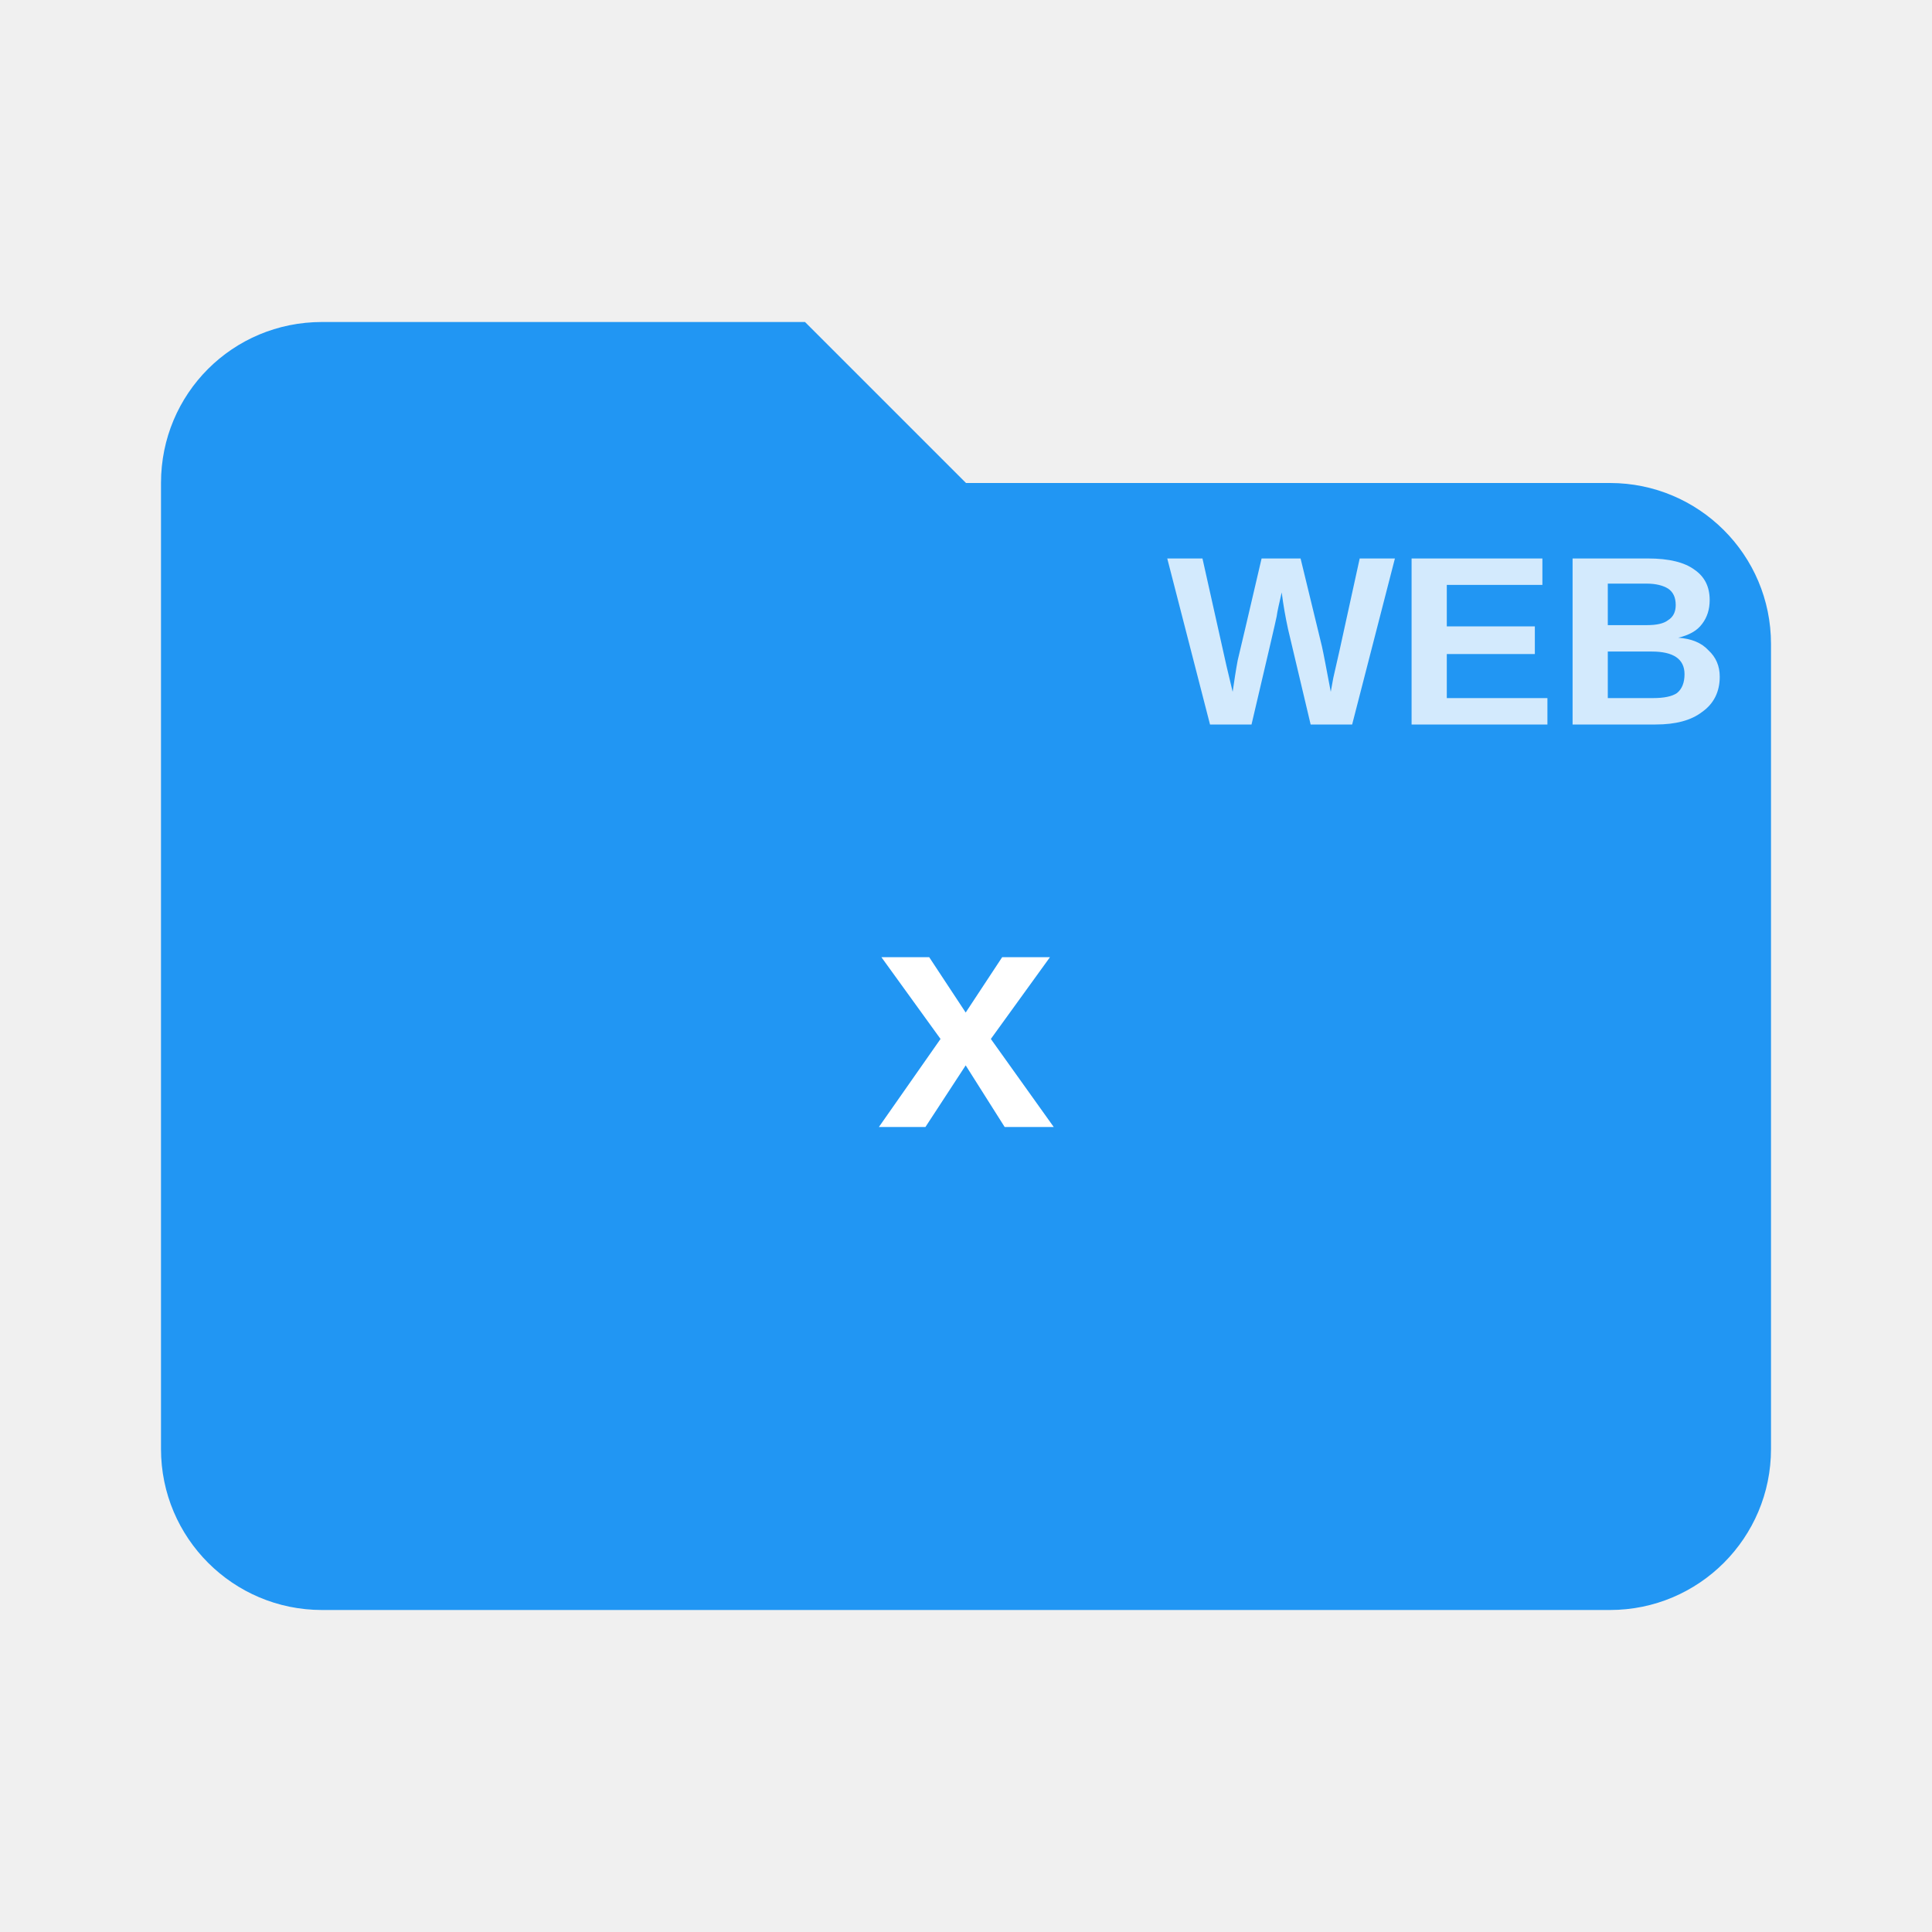
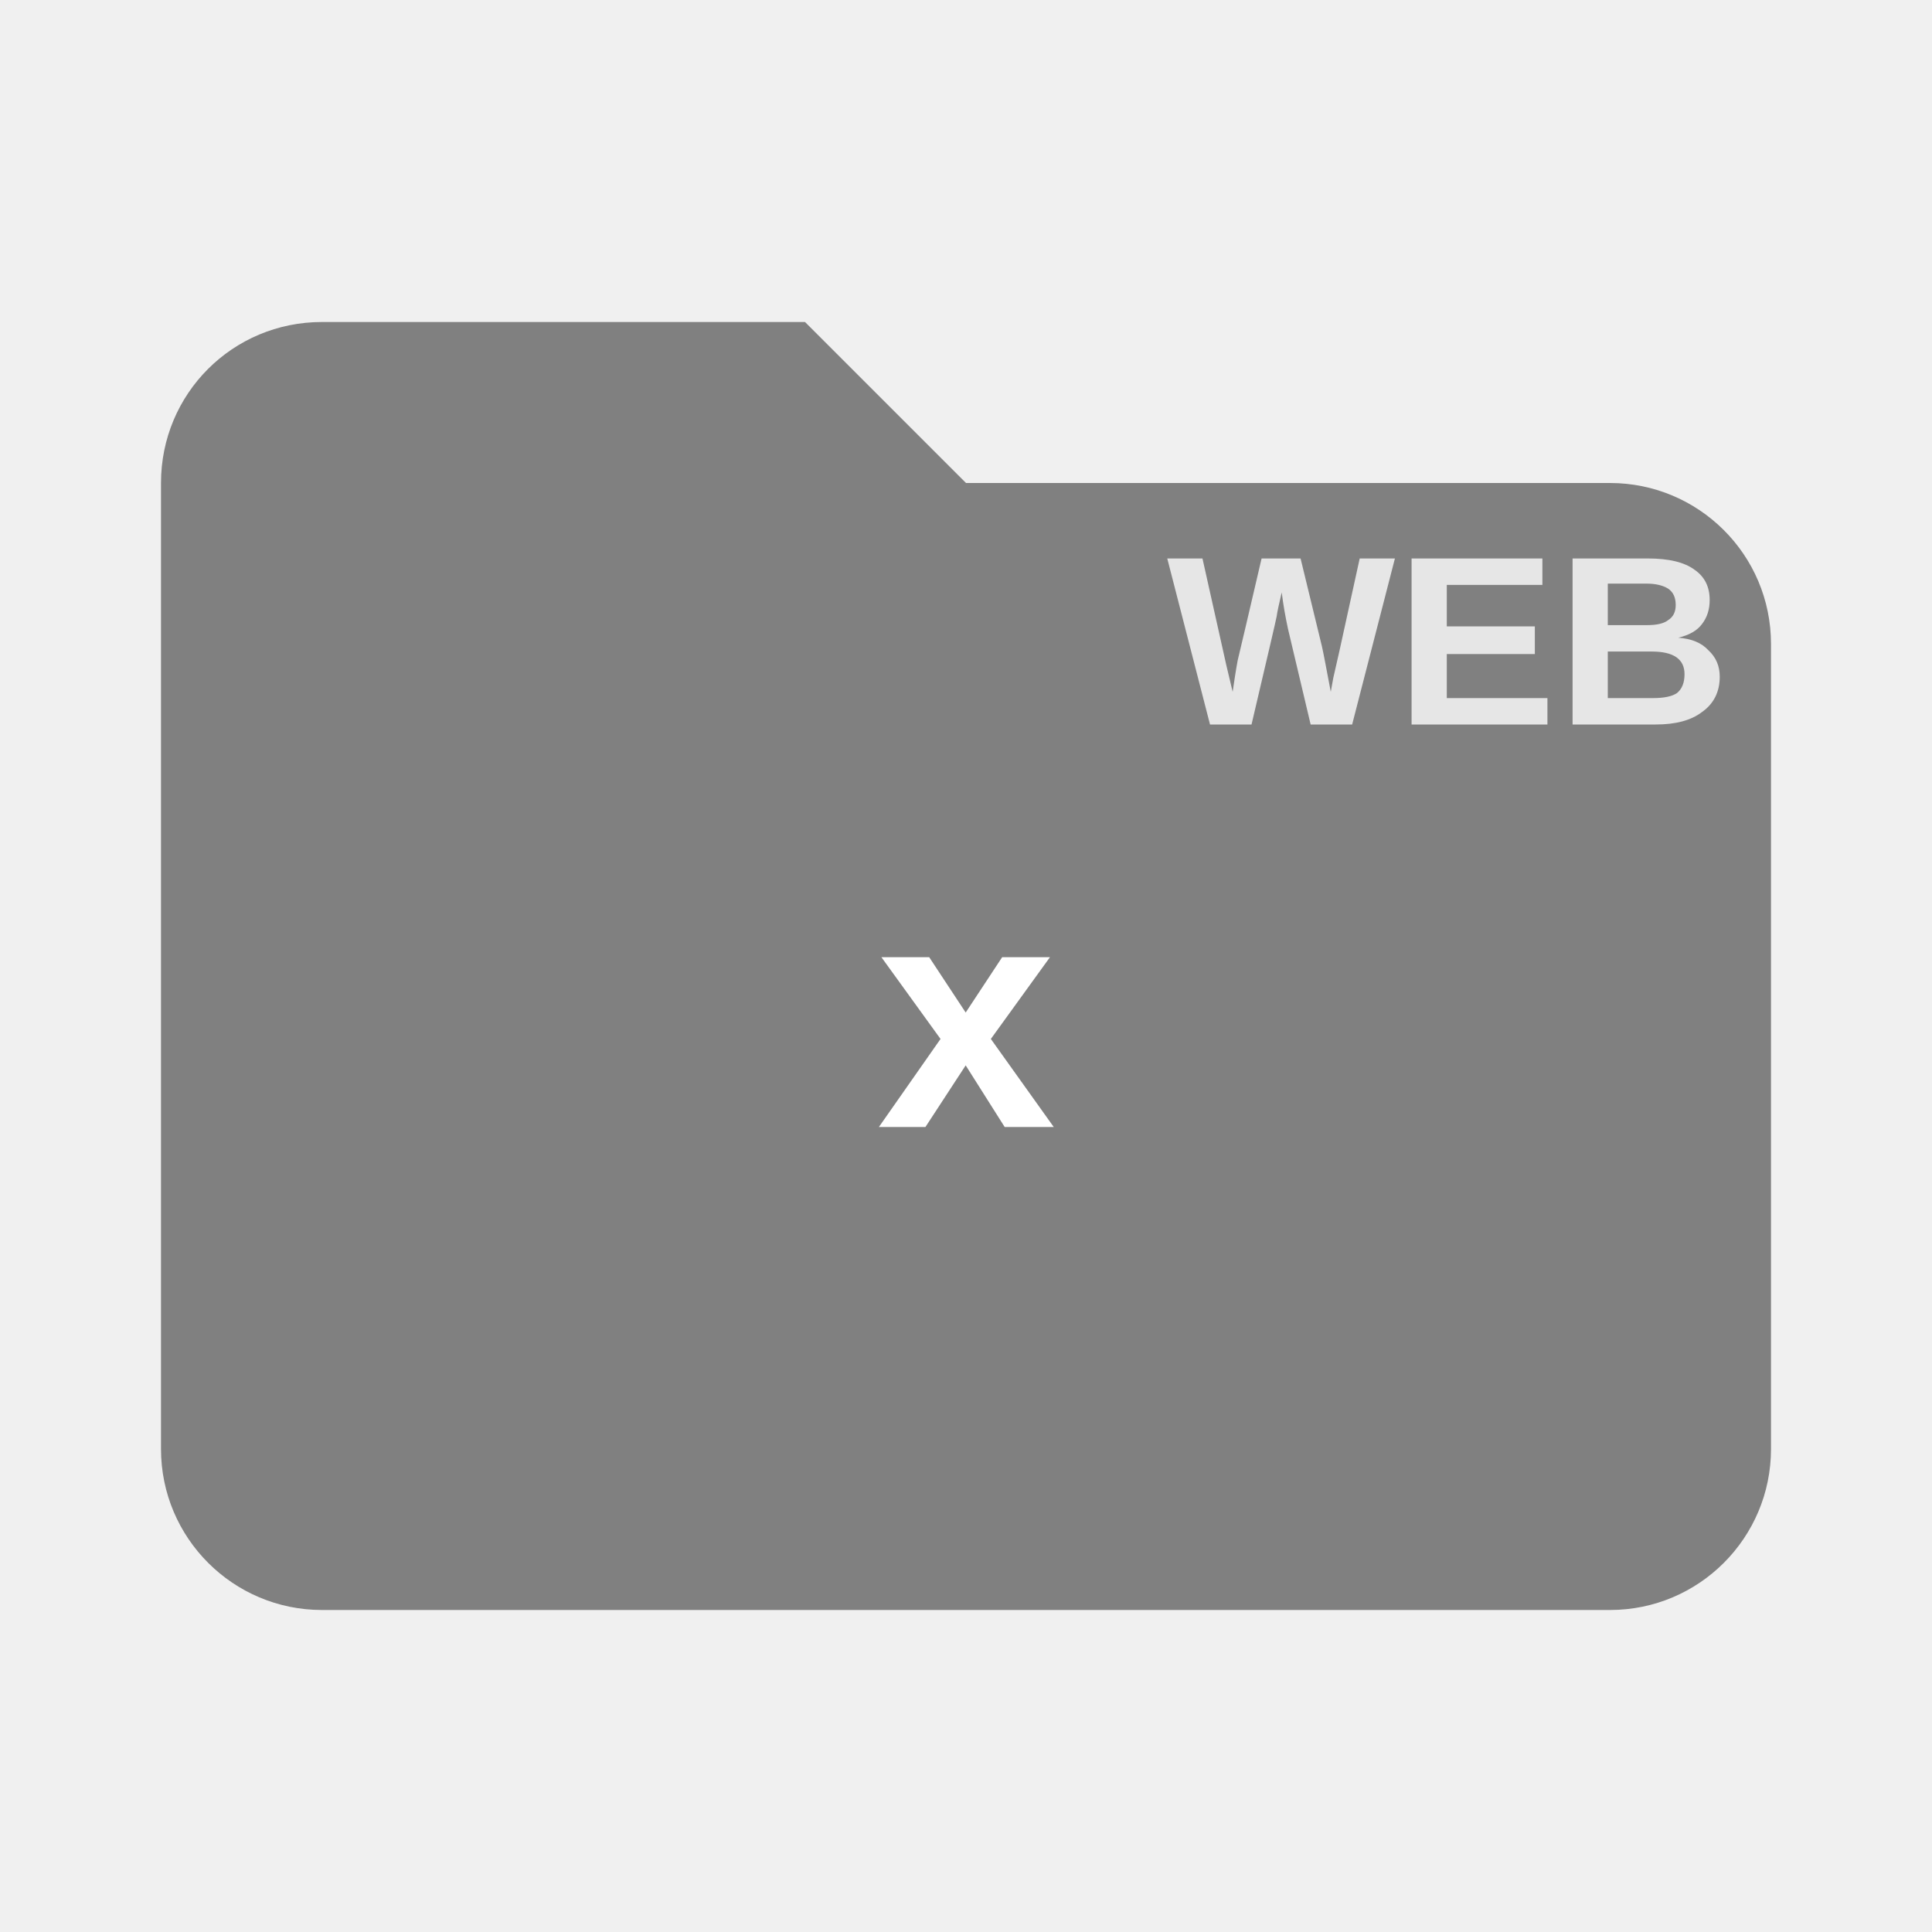
<svg xmlns="http://www.w3.org/2000/svg" viewBox="0 0 24 24" width="16" height="16">
-   <path fill="#2196F3" d="M10,4H4C2.89,4 2,4.89 2,6V18A2,2 0 0,0 4,20H20A2,2 0 0,0 22,18V8C22,6.89 21.1,6 20,6H12L10,4Z" />
+   <path fill="#808080" d="M10,4H4C2.89,4 2,4.89 2,6V18A2,2 0 0,0 4,20H20A2,2 0 0,0 22,18V8C22,6.89 21.1,6 20,6H12L10,4Z" />
  <text x="12" y="14" text-anchor="middle" fill="#ffffff" font-family="Arial, sans-serif" font-size="4" font-weight="bold">x</text>
  <text x="18" y="9" text-anchor="middle" fill="#ffffff" font-family="Arial, sans-serif" font-size="3" font-weight="bold" opacity="0.8">WEB</text>
</svg>
